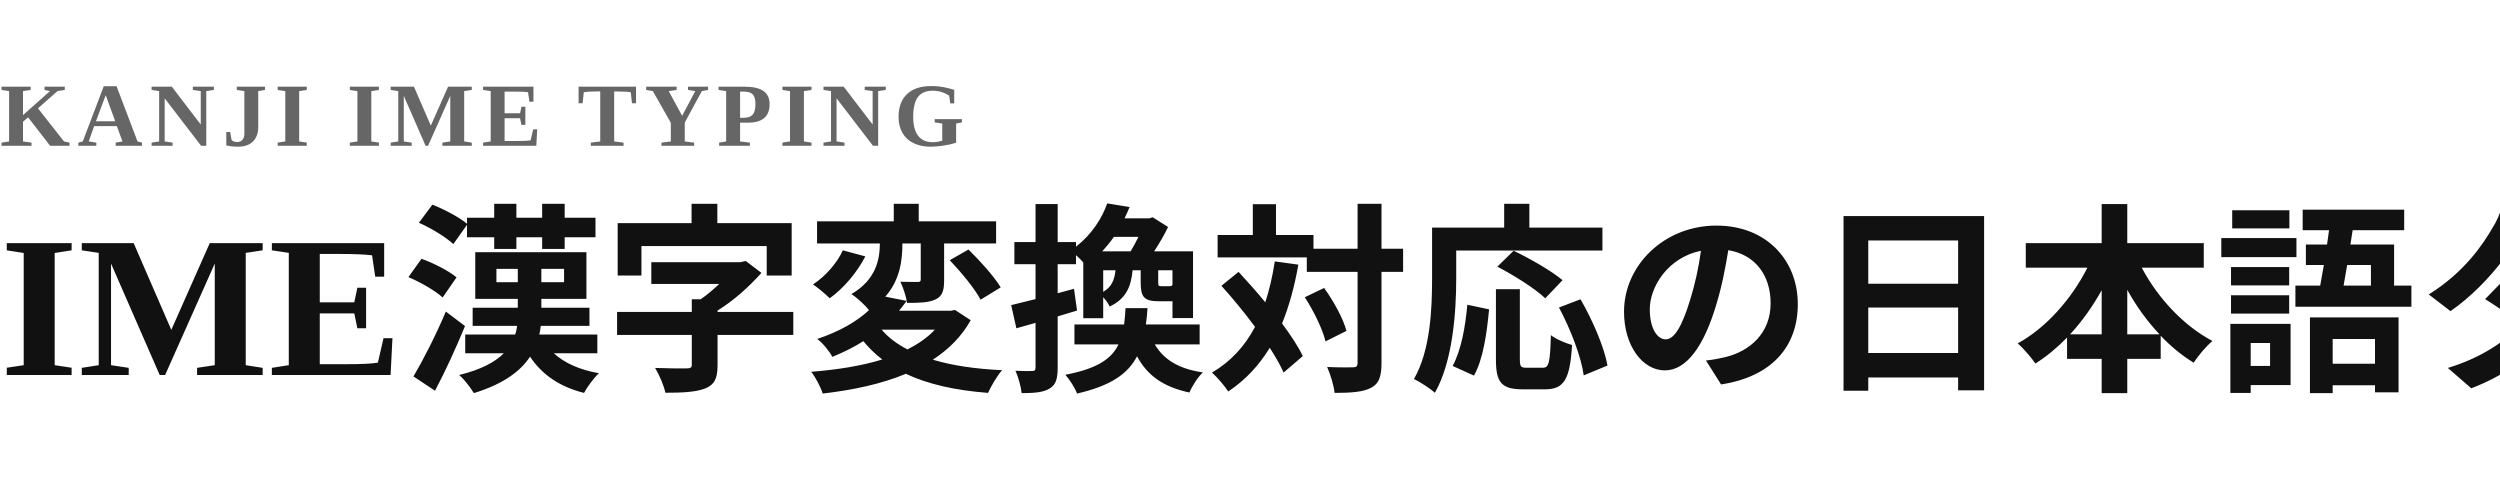
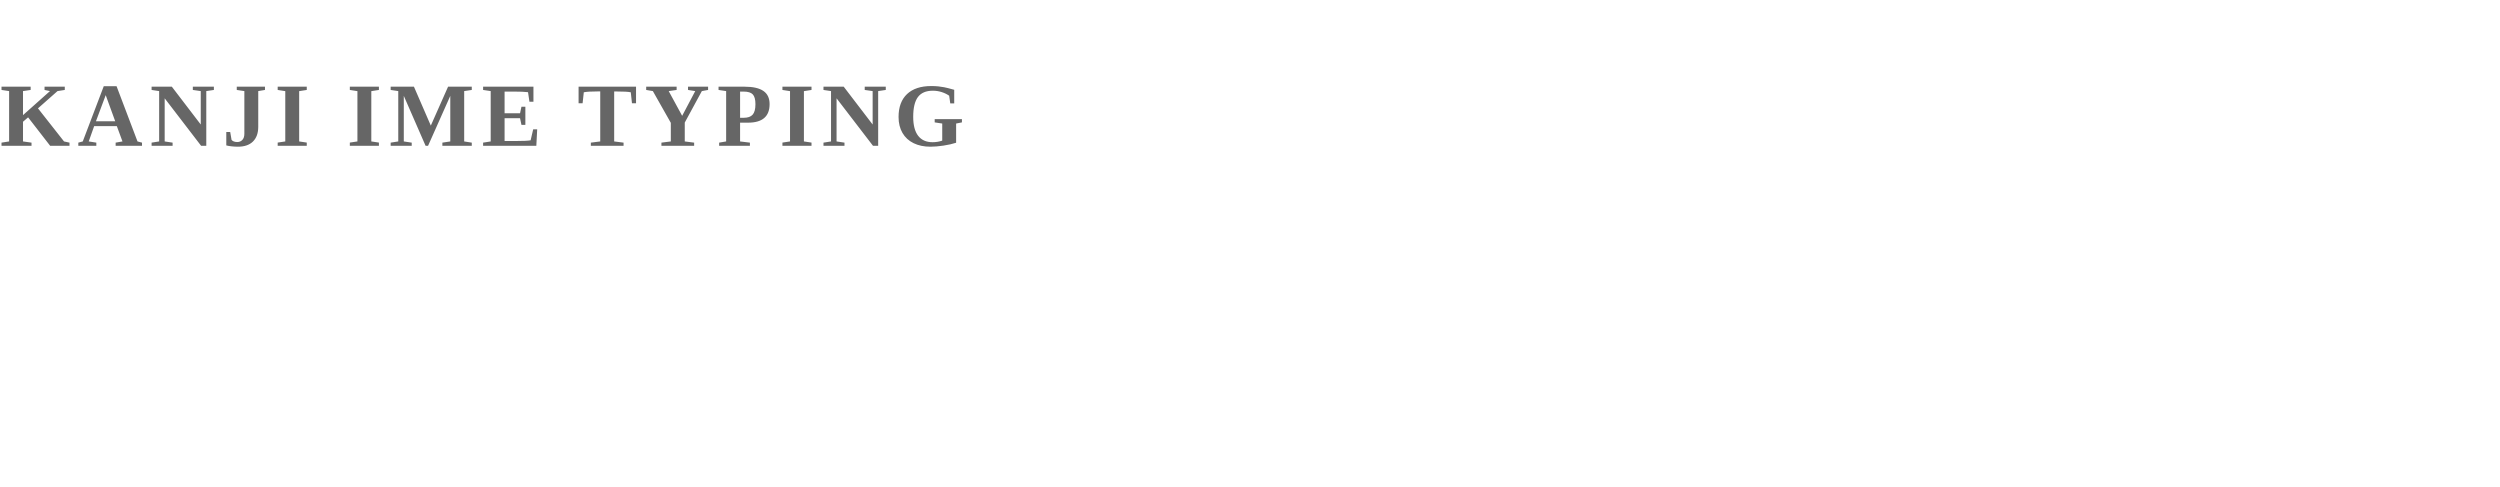
<svg xmlns="http://www.w3.org/2000/svg" viewBox="0 0 720 140" role="img" aria-label="漢字変換対応 日本語タイピングゲーム">
  <style>
    .sub {
      font-size: 26px;
      fill: #666;
      font-weight: 700;
      letter-spacing: 0.08em;
    }
    .main {
      font-size: 58px;
      fill: #111;
      font-weight: 900;
    }
  </style>
  <text x="0" y="42" class="sub">KANJI IME TYPING</text>
-   <text x="0" y="108" class="main">IME漢字変換対応の日本語タイピングゲーム｜社会人向け実務練習</text>
+   <text x="0" y="200" class="main">【雑学100テーマ】漢字変換対応 日本語タイピングゲーム｜グループ対戦・成長グラフ・全国ランキング</text>
</svg>
